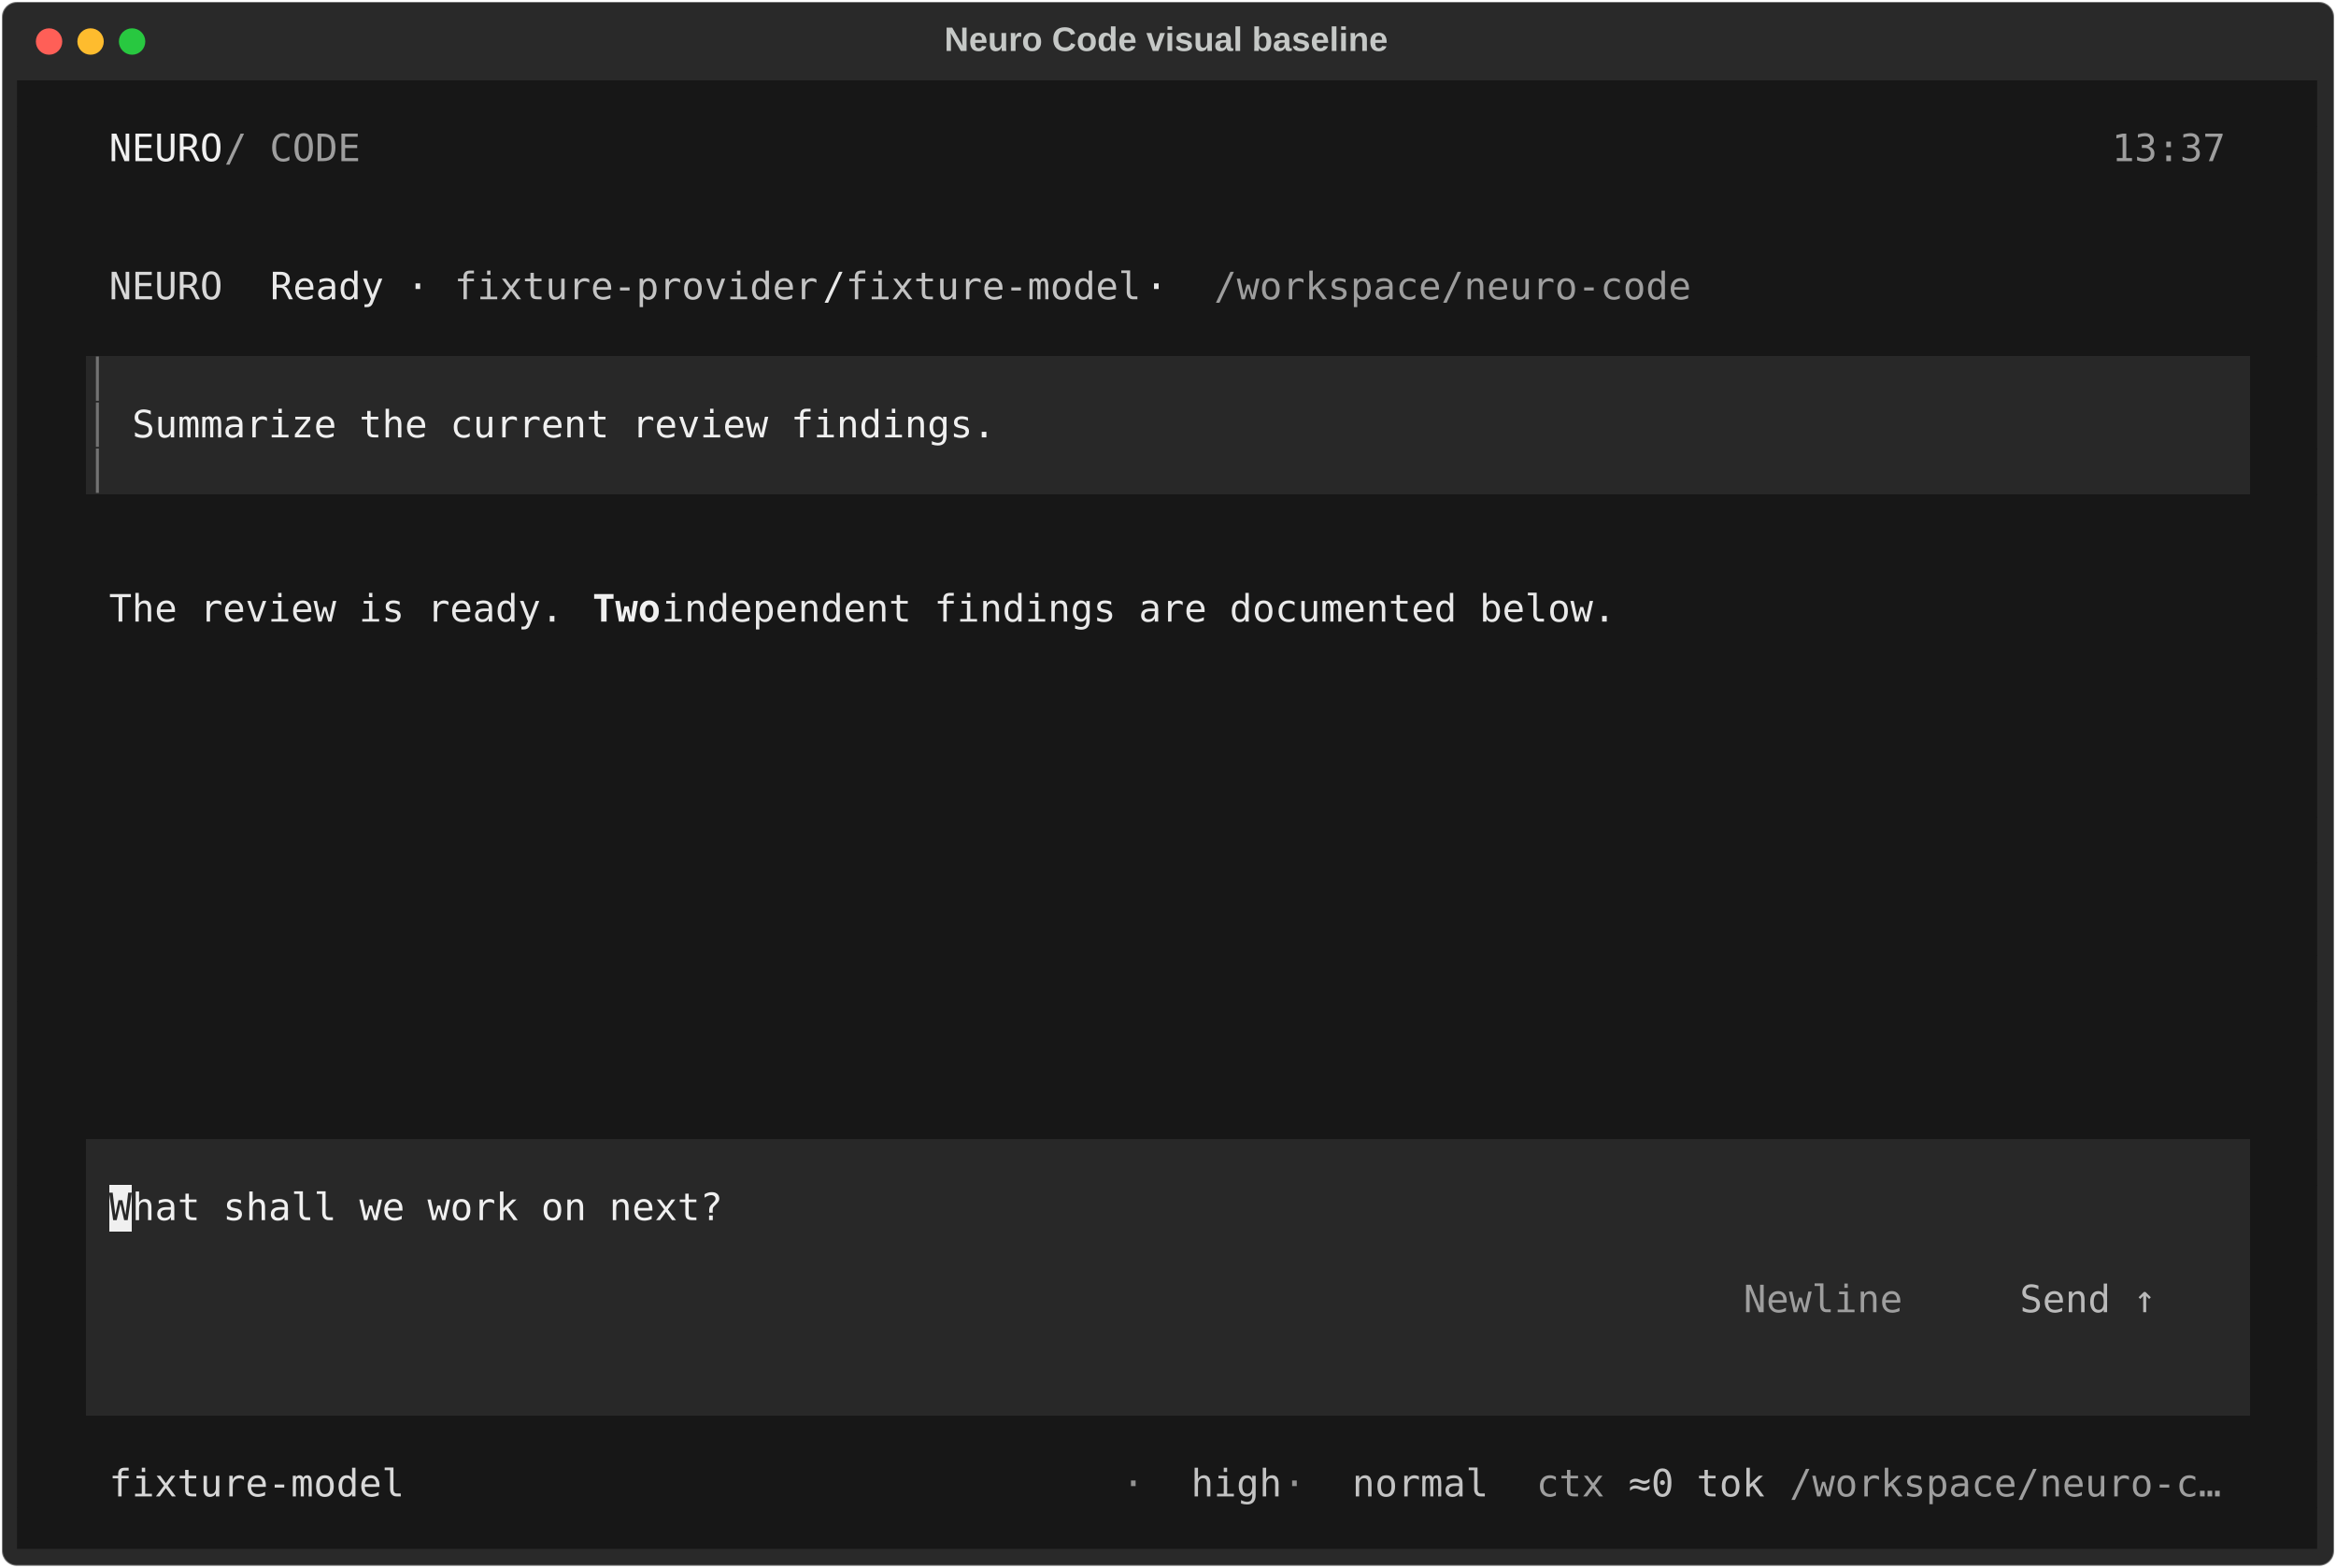
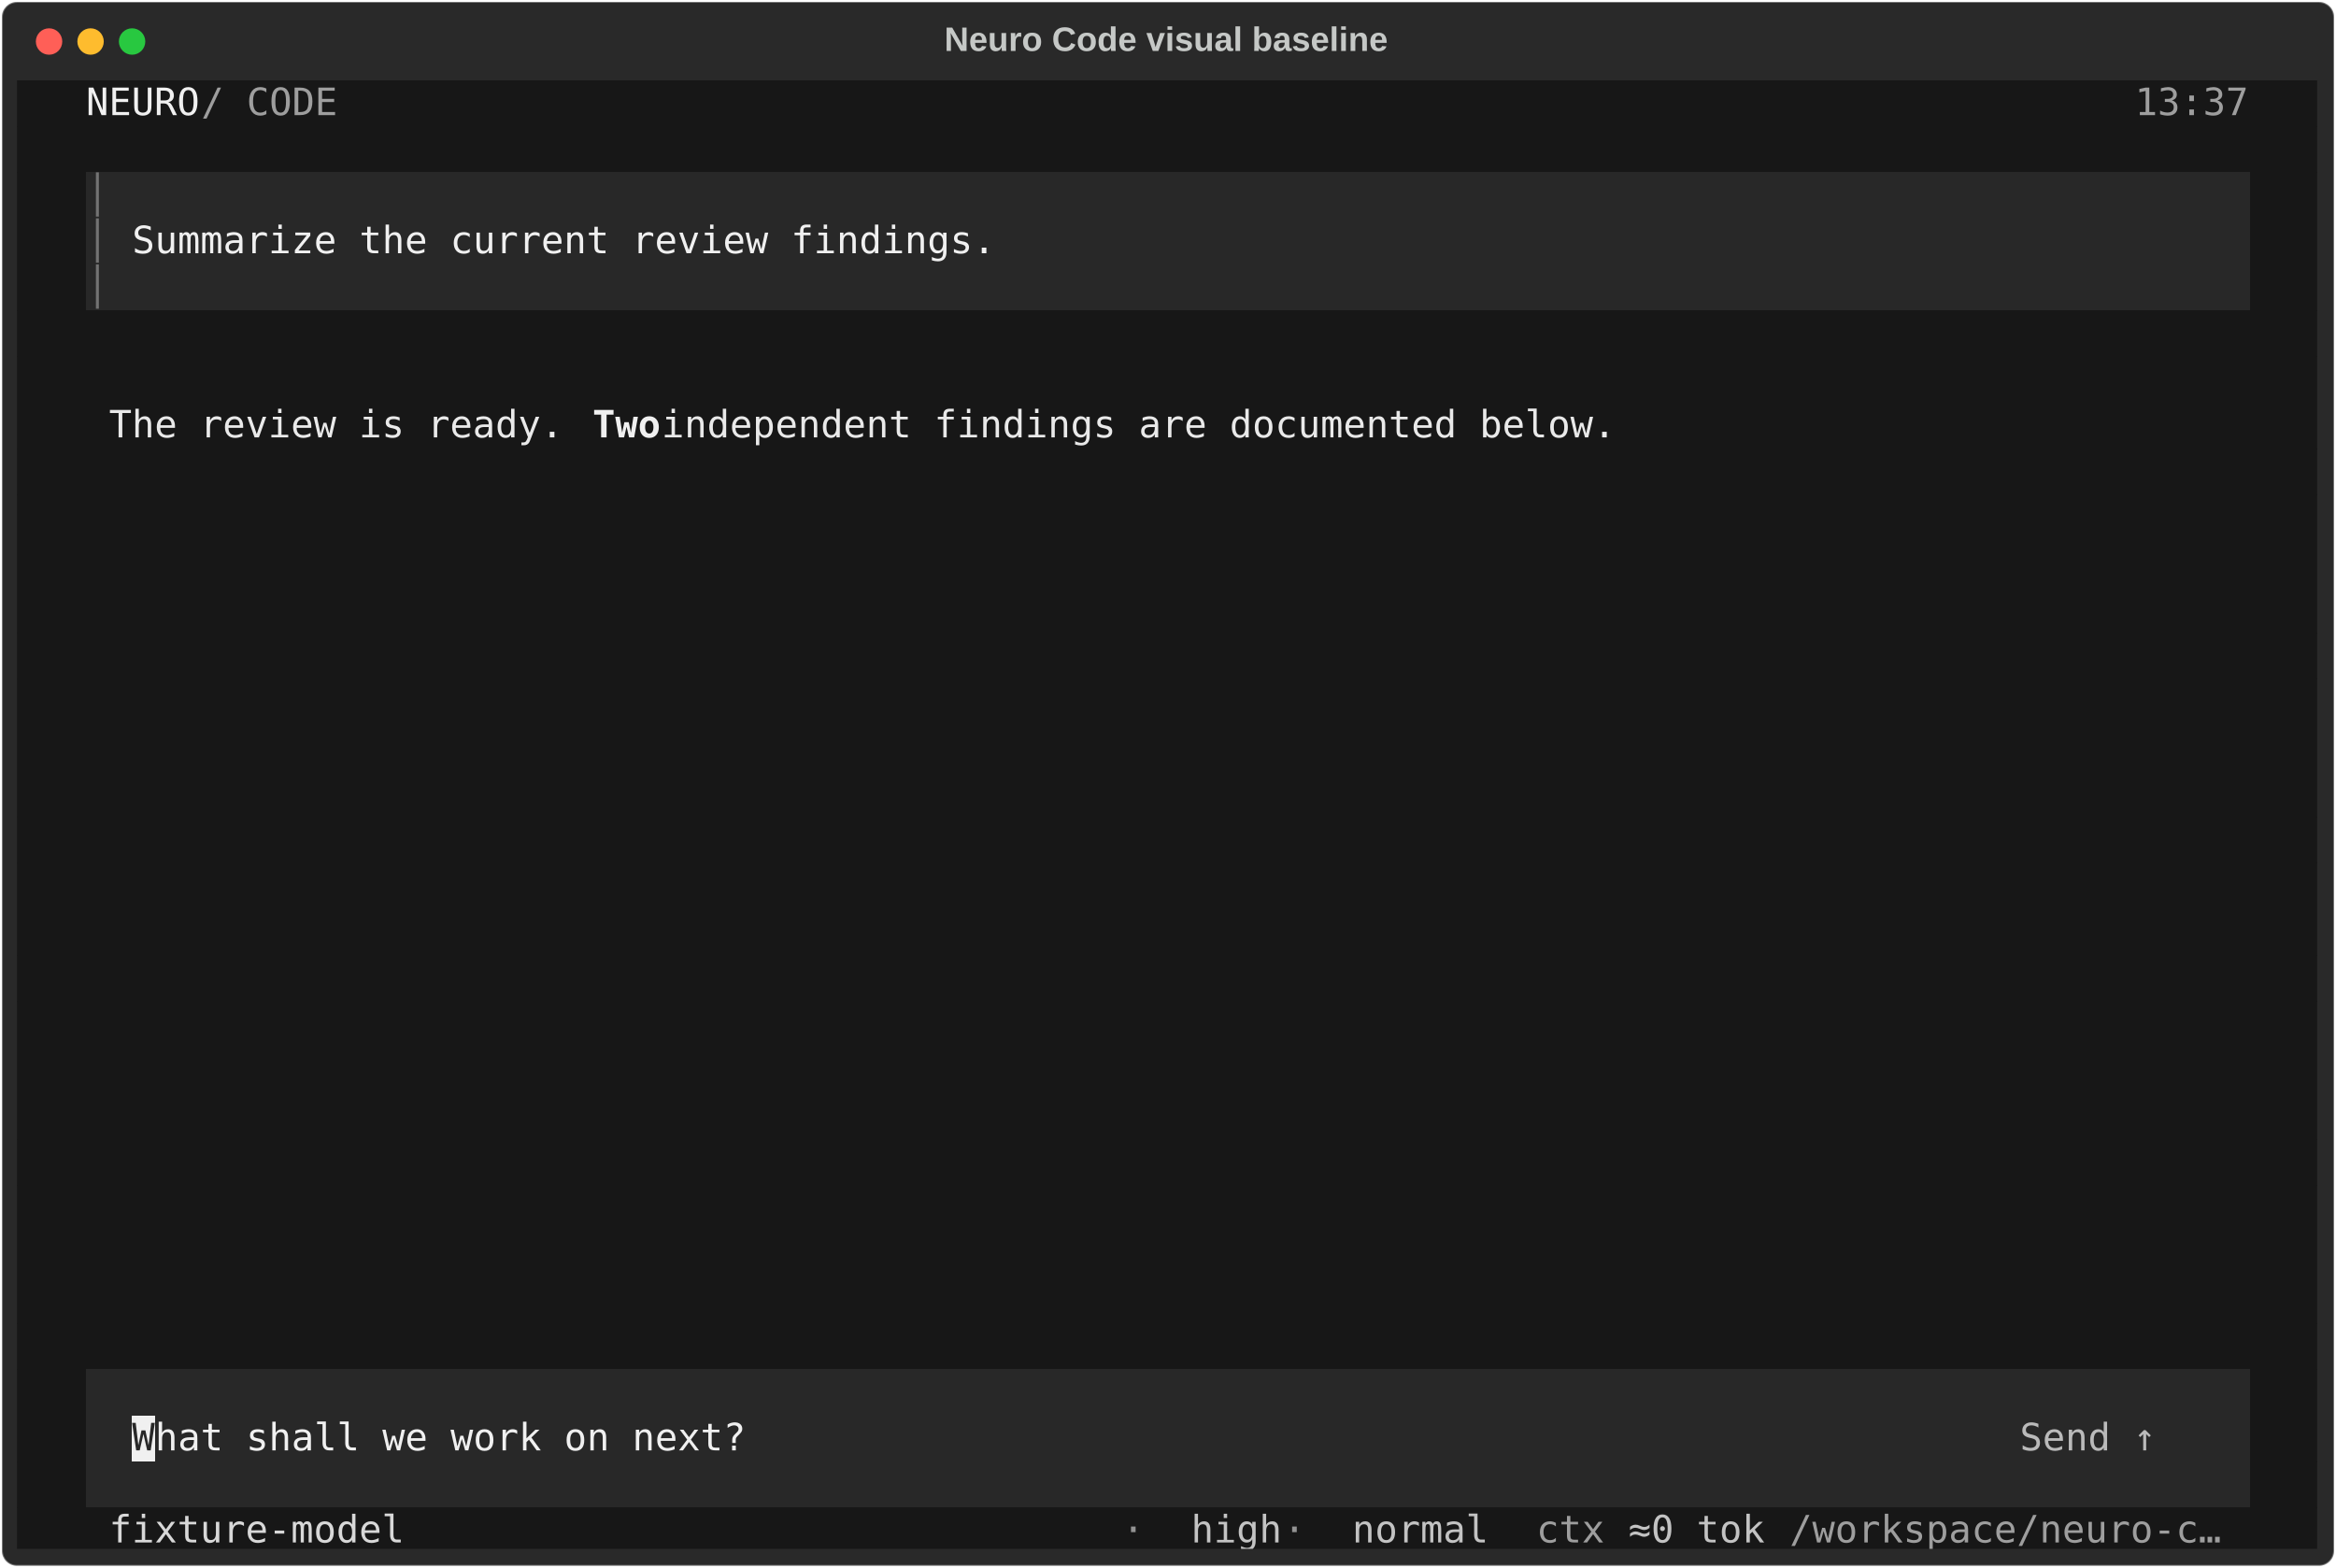
<svg xmlns="http://www.w3.org/2000/svg" class="rich-terminal" viewBox="0 0 1238 830.8">
  <style>

    @font-face {
        font-family: "Fira Code";
        src: local("FiraCode-Regular"),
                url("https://cdnjs.cloudflare.com/ajax/libs/firacode/6.2.0/woff2/FiraCode-Regular.woff2") format("woff2"),
                url("https://cdnjs.cloudflare.com/ajax/libs/firacode/6.2.0/woff/FiraCode-Regular.woff") format("woff");
        font-style: normal;
        font-weight: 400;
    }
    @font-face {
        font-family: "Fira Code";
        src: local("FiraCode-Bold"),
                url("https://cdnjs.cloudflare.com/ajax/libs/firacode/6.2.0/woff2/FiraCode-Bold.woff2") format("woff2"),
                url("https://cdnjs.cloudflare.com/ajax/libs/firacode/6.2.0/woff/FiraCode-Bold.woff") format("woff");
        font-style: bold;
        font-weight: 700;
    }

-     .terminal-2102292979-matrix {
+     .terminal-2602865838-matrix {
        font-family: Fira Code, monospace;
        font-size: 20px;
        line-height: 24.4px;
        font-variant-east-asian: full-width;
    }

-     .terminal-2102292979-title {
+     .terminal-2602865838-title {
        font-size: 18px;
        font-weight: bold;
        font-family: arial;
    }

-     .terminal-2102292979-r1 { fill: #c5c8c6 }
- .terminal-2102292979-r2 { fill: #f0f0f0 }
- .terminal-2102292979-r3 { fill: #9e9e9e }
- .terminal-2102292979-r4 { fill: #d8d8d8 }
- .terminal-2102292979-r5 { fill: #939393 }
- .terminal-2102292979-r6 { fill: #e9e9e9 }
- .terminal-2102292979-r7 { fill: #c3c3c3 }
- .terminal-2102292979-r8 { fill: #737373 }
- .terminal-2102292979-r9 { fill: #f0f0f0;font-weight: bold }
- .terminal-2102292979-r10 { fill: #282828 }
- .terminal-2102292979-r11 { fill: #bababa }
+     .terminal-2602865838-r1 { fill: #c5c8c6 }
+ .terminal-2602865838-r2 { fill: #f0f0f0 }
+ .terminal-2602865838-r3 { fill: #9e9e9e }
+ .terminal-2602865838-r4 { fill: #737373 }
+ .terminal-2602865838-r5 { fill: #e9e9e9 }
+ .terminal-2602865838-r6 { fill: #f0f0f0;font-weight: bold }
+ .terminal-2602865838-r7 { fill: #282828 }
+ .terminal-2602865838-r8 { fill: #bababa }
+ .terminal-2602865838-r9 { fill: #d8d8d8 }
+ .terminal-2602865838-r10 { fill: #939393 }
+ .terminal-2602865838-r11 { fill: #c3c3c3 }
    </style>
  <defs>
-     <clipPath id="terminal-2102292979-clip-terminal">
+     <clipPath id="terminal-2602865838-clip-terminal">
      <rect x="0" y="0" width="1219.0" height="779.8" />
    </clipPath>
-     <clipPath id="terminal-2102292979-line-0">
+     <clipPath id="terminal-2602865838-line-0">
      <rect x="0" y="1.5" width="1220" height="24.65" />
    </clipPath>
-     <clipPath id="terminal-2102292979-line-1">
+     <clipPath id="terminal-2602865838-line-1">
      <rect x="0" y="25.9" width="1220" height="24.65" />
    </clipPath>
-     <clipPath id="terminal-2102292979-line-2">
+     <clipPath id="terminal-2602865838-line-2">
      <rect x="0" y="50.3" width="1220" height="24.65" />
    </clipPath>
-     <clipPath id="terminal-2102292979-line-3">
+     <clipPath id="terminal-2602865838-line-3">
      <rect x="0" y="74.7" width="1220" height="24.65" />
    </clipPath>
-     <clipPath id="terminal-2102292979-line-4">
+     <clipPath id="terminal-2602865838-line-4">
      <rect x="0" y="99.1" width="1220" height="24.65" />
    </clipPath>
-     <clipPath id="terminal-2102292979-line-5">
+     <clipPath id="terminal-2602865838-line-5">
      <rect x="0" y="123.5" width="1220" height="24.65" />
    </clipPath>
-     <clipPath id="terminal-2102292979-line-6">
+     <clipPath id="terminal-2602865838-line-6">
      <rect x="0" y="147.9" width="1220" height="24.65" />
    </clipPath>
-     <clipPath id="terminal-2102292979-line-7">
+     <clipPath id="terminal-2602865838-line-7">
      <rect x="0" y="172.3" width="1220" height="24.65" />
    </clipPath>
-     <clipPath id="terminal-2102292979-line-8">
+     <clipPath id="terminal-2602865838-line-8">
      <rect x="0" y="196.7" width="1220" height="24.65" />
    </clipPath>
-     <clipPath id="terminal-2102292979-line-9">
+     <clipPath id="terminal-2602865838-line-9">
      <rect x="0" y="221.1" width="1220" height="24.65" />
    </clipPath>
-     <clipPath id="terminal-2102292979-line-10">
+     <clipPath id="terminal-2602865838-line-10">
      <rect x="0" y="245.5" width="1220" height="24.65" />
    </clipPath>
-     <clipPath id="terminal-2102292979-line-11">
+     <clipPath id="terminal-2602865838-line-11">
      <rect x="0" y="269.9" width="1220" height="24.65" />
    </clipPath>
-     <clipPath id="terminal-2102292979-line-12">
+     <clipPath id="terminal-2602865838-line-12">
      <rect x="0" y="294.3" width="1220" height="24.65" />
    </clipPath>
-     <clipPath id="terminal-2102292979-line-13">
+     <clipPath id="terminal-2602865838-line-13">
      <rect x="0" y="318.7" width="1220" height="24.65" />
    </clipPath>
-     <clipPath id="terminal-2102292979-line-14">
+     <clipPath id="terminal-2602865838-line-14">
      <rect x="0" y="343.1" width="1220" height="24.65" />
    </clipPath>
-     <clipPath id="terminal-2102292979-line-15">
+     <clipPath id="terminal-2602865838-line-15">
      <rect x="0" y="367.5" width="1220" height="24.65" />
    </clipPath>
-     <clipPath id="terminal-2102292979-line-16">
+     <clipPath id="terminal-2602865838-line-16">
      <rect x="0" y="391.9" width="1220" height="24.65" />
    </clipPath>
-     <clipPath id="terminal-2102292979-line-17">
+     <clipPath id="terminal-2602865838-line-17">
      <rect x="0" y="416.3" width="1220" height="24.65" />
    </clipPath>
-     <clipPath id="terminal-2102292979-line-18">
+     <clipPath id="terminal-2602865838-line-18">
      <rect x="0" y="440.7" width="1220" height="24.65" />
    </clipPath>
-     <clipPath id="terminal-2102292979-line-19">
+     <clipPath id="terminal-2602865838-line-19">
      <rect x="0" y="465.1" width="1220" height="24.65" />
    </clipPath>
-     <clipPath id="terminal-2102292979-line-20">
+     <clipPath id="terminal-2602865838-line-20">
      <rect x="0" y="489.5" width="1220" height="24.65" />
    </clipPath>
-     <clipPath id="terminal-2102292979-line-21">
+     <clipPath id="terminal-2602865838-line-21">
      <rect x="0" y="513.9" width="1220" height="24.65" />
    </clipPath>
-     <clipPath id="terminal-2102292979-line-22">
+     <clipPath id="terminal-2602865838-line-22">
      <rect x="0" y="538.3" width="1220" height="24.65" />
    </clipPath>
-     <clipPath id="terminal-2102292979-line-23">
+     <clipPath id="terminal-2602865838-line-23">
      <rect x="0" y="562.7" width="1220" height="24.65" />
    </clipPath>
-     <clipPath id="terminal-2102292979-line-24">
+     <clipPath id="terminal-2602865838-line-24">
      <rect x="0" y="587.1" width="1220" height="24.65" />
    </clipPath>
-     <clipPath id="terminal-2102292979-line-25">
+     <clipPath id="terminal-2602865838-line-25">
      <rect x="0" y="611.5" width="1220" height="24.65" />
    </clipPath>
-     <clipPath id="terminal-2102292979-line-26">
+     <clipPath id="terminal-2602865838-line-26">
      <rect x="0" y="635.9" width="1220" height="24.65" />
    </clipPath>
-     <clipPath id="terminal-2102292979-line-27">
+     <clipPath id="terminal-2602865838-line-27">
      <rect x="0" y="660.3" width="1220" height="24.65" />
    </clipPath>
-     <clipPath id="terminal-2102292979-line-28">
+     <clipPath id="terminal-2602865838-line-28">
      <rect x="0" y="684.7" width="1220" height="24.65" />
    </clipPath>
-     <clipPath id="terminal-2102292979-line-29">
+     <clipPath id="terminal-2602865838-line-29">
      <rect x="0" y="709.1" width="1220" height="24.65" />
    </clipPath>
-     <clipPath id="terminal-2102292979-line-30">
+     <clipPath id="terminal-2602865838-line-30">
      <rect x="0" y="733.5" width="1220" height="24.65" />
    </clipPath>
  </defs>
  <rect fill="#292929" stroke="rgba(255,255,255,0.35)" stroke-width="1" x="1" y="1" width="1236" height="828.8" rx="8" />
-   <text class="terminal-2102292979-title" fill="#c5c8c6" text-anchor="middle" x="618" y="27">Neuro Code visual baseline</text>
+   <text class="terminal-2602865838-title" fill="#c5c8c6" text-anchor="middle" x="618" y="27">Neuro Code visual baseline</text>
  <g transform="translate(26,22)">
    <circle cx="0" cy="0" r="7" fill="#ff5f57" />
    <circle cx="22" cy="0" r="7" fill="#febc2e" />
    <circle cx="44" cy="0" r="7" fill="#28c840" />
  </g>
-   <g transform="translate(9, 41)" clip-path="url(#terminal-2102292979-clip-terminal)">
-     <rect fill="#171717" x="0" y="1.5" width="1220" height="24.65" shape-rendering="crispEdges" />
-     <rect fill="#171717" x="0" y="25.9" width="48.8" height="24.65" shape-rendering="crispEdges" />
-     <rect fill="#171717" x="48.8" y="25.9" width="61" height="24.65" shape-rendering="crispEdges" />
-     <rect fill="#171717" x="109.8" y="25.9" width="85.4" height="24.65" shape-rendering="crispEdges" />
-     <rect fill="#171717" x="195.2" y="25.9" width="0" height="24.65" shape-rendering="crispEdges" />
-     <rect fill="#171717" x="195.2" y="25.9" width="915" height="24.65" shape-rendering="crispEdges" />
-     <rect fill="#171717" x="1110.2" y="25.9" width="61" height="24.65" shape-rendering="crispEdges" />
-     <rect fill="#171717" x="1171.2" y="25.9" width="48.8" height="24.65" shape-rendering="crispEdges" />
-     <rect fill="#171717" x="0" y="50.3" width="48.8" height="24.65" shape-rendering="crispEdges" />
-     <rect fill="#171717" x="48.8" y="50.3" width="1122.4" height="24.65" shape-rendering="crispEdges" />
-     <rect fill="#171717" x="1171.2" y="50.3" width="48.8" height="24.65" shape-rendering="crispEdges" />
-     <rect fill="#171717" x="0" y="74.7" width="1220" height="24.65" shape-rendering="crispEdges" />
-     <rect fill="#171717" x="0" y="99.1" width="48.8" height="24.65" shape-rendering="crispEdges" />
-     <rect fill="#171717" x="48.8" y="99.1" width="61" height="24.65" shape-rendering="crispEdges" />
-     <rect fill="#171717" x="109.8" y="99.1" width="24.4" height="24.65" shape-rendering="crispEdges" />
-     <rect fill="#171717" x="134.2" y="99.1" width="97.6" height="24.65" shape-rendering="crispEdges" />
-     <rect fill="#171717" x="231.8" y="99.1" width="195.2" height="24.65" shape-rendering="crispEdges" />
-     <rect fill="#171717" x="427" y="99.1" width="12.2" height="24.65" shape-rendering="crispEdges" />
-     <rect fill="#171717" x="439.2" y="99.1" width="158.6" height="24.65" shape-rendering="crispEdges" />
-     <rect fill="#171717" x="597.8" y="99.1" width="36.6" height="24.65" shape-rendering="crispEdges" />
-     <rect fill="#171717" x="634.4" y="99.1" width="256.2" height="24.65" shape-rendering="crispEdges" />
-     <rect fill="#171717" x="890.6" y="99.1" width="329.4" height="24.65" shape-rendering="crispEdges" />
+   <g transform="translate(9, 41)" clip-path="url(#terminal-2602865838-clip-terminal)">
+     <rect fill="#171717" x="0" y="1.5" width="36.6" height="24.65" shape-rendering="crispEdges" />
+     <rect fill="#171717" x="36.6" y="1.5" width="61" height="24.65" shape-rendering="crispEdges" />
+     <rect fill="#171717" x="97.6" y="1.5" width="85.4" height="24.65" shape-rendering="crispEdges" />
+     <rect fill="#171717" x="183" y="1.5" width="0" height="24.65" shape-rendering="crispEdges" />
+     <rect fill="#171717" x="183" y="1.5" width="939.4" height="24.65" shape-rendering="crispEdges" />
+     <rect fill="#171717" x="1122.4" y="1.5" width="61" height="24.65" shape-rendering="crispEdges" />
+     <rect fill="#171717" x="1183.4" y="1.5" width="36.6" height="24.65" shape-rendering="crispEdges" />
+     <rect fill="#171717" x="0" y="25.9" width="1220" height="24.65" shape-rendering="crispEdges" />
+     <rect fill="#171717" x="0" y="50.3" width="36.6" height="24.65" shape-rendering="crispEdges" />
+     <rect fill="#282828" x="36.6" y="50.3" width="12.2" height="24.65" shape-rendering="crispEdges" />
+     <rect fill="#282828" x="48.8" y="50.3" width="1134.6" height="24.65" shape-rendering="crispEdges" />
+     <rect fill="#171717" x="1183.4" y="50.3" width="36.6" height="24.65" shape-rendering="crispEdges" />
+     <rect fill="#171717" x="0" y="74.7" width="36.6" height="24.65" shape-rendering="crispEdges" />
+     <rect fill="#282828" x="36.6" y="74.7" width="12.2" height="24.65" shape-rendering="crispEdges" />
+     <rect fill="#282828" x="48.8" y="74.7" width="12.2" height="24.65" shape-rendering="crispEdges" />
+     <rect fill="#282828" x="61" y="74.7" width="463.6" height="24.65" shape-rendering="crispEdges" />
+     <rect fill="#282828" x="524.6" y="74.7" width="658.8" height="24.65" shape-rendering="crispEdges" />
+     <rect fill="#171717" x="1183.4" y="74.7" width="36.6" height="24.65" shape-rendering="crispEdges" />
+     <rect fill="#171717" x="0" y="99.1" width="36.6" height="24.65" shape-rendering="crispEdges" />
+     <rect fill="#282828" x="36.6" y="99.1" width="12.2" height="24.65" shape-rendering="crispEdges" />
+     <rect fill="#282828" x="48.8" y="99.1" width="1134.6" height="24.65" shape-rendering="crispEdges" />
+     <rect fill="#171717" x="1183.4" y="99.1" width="36.6" height="24.65" shape-rendering="crispEdges" />
    <rect fill="#171717" x="0" y="123.5" width="36.6" height="24.65" shape-rendering="crispEdges" />
    <rect fill="#171717" x="36.6" y="123.5" width="1146.8" height="24.65" shape-rendering="crispEdges" />
    <rect fill="#171717" x="1183.4" y="123.5" width="36.6" height="24.65" shape-rendering="crispEdges" />
    <rect fill="#171717" x="0" y="147.9" width="36.6" height="24.65" shape-rendering="crispEdges" />
-     <rect fill="#282828" x="36.6" y="147.9" width="12.2" height="24.65" shape-rendering="crispEdges" />
-     <rect fill="#282828" x="48.8" y="147.9" width="1134.6" height="24.65" shape-rendering="crispEdges" />
+     <rect fill="#171717" x="36.6" y="147.9" width="1146.8" height="24.65" shape-rendering="crispEdges" />
    <rect fill="#171717" x="1183.4" y="147.9" width="36.6" height="24.65" shape-rendering="crispEdges" />
-     <rect fill="#171717" x="0" y="172.3" width="36.6" height="24.65" shape-rendering="crispEdges" />
-     <rect fill="#282828" x="36.6" y="172.3" width="12.2" height="24.65" shape-rendering="crispEdges" />
-     <rect fill="#282828" x="48.8" y="172.3" width="12.2" height="24.65" shape-rendering="crispEdges" />
-     <rect fill="#282828" x="61" y="172.3" width="463.6" height="24.65" shape-rendering="crispEdges" />
-     <rect fill="#282828" x="524.6" y="172.3" width="658.8" height="24.65" shape-rendering="crispEdges" />
-     <rect fill="#171717" x="1183.4" y="172.3" width="36.6" height="24.65" shape-rendering="crispEdges" />
+     <rect fill="#171717" x="0" y="172.3" width="48.8" height="24.65" shape-rendering="crispEdges" />
+     <rect fill="#171717" x="48.8" y="172.3" width="256.2" height="24.65" shape-rendering="crispEdges" />
+     <rect fill="#171717" x="305" y="172.3" width="36.6" height="24.65" shape-rendering="crispEdges" />
+     <rect fill="#171717" x="341.6" y="172.3" width="829.6" height="24.65" shape-rendering="crispEdges" />
+     <rect fill="#171717" x="1171.2" y="172.3" width="48.8" height="24.65" shape-rendering="crispEdges" />
    <rect fill="#171717" x="0" y="196.7" width="36.6" height="24.65" shape-rendering="crispEdges" />
-     <rect fill="#282828" x="36.6" y="196.7" width="12.2" height="24.65" shape-rendering="crispEdges" />
-     <rect fill="#282828" x="48.8" y="196.7" width="1134.6" height="24.65" shape-rendering="crispEdges" />
+     <rect fill="#171717" x="36.6" y="196.7" width="1146.8" height="24.65" shape-rendering="crispEdges" />
    <rect fill="#171717" x="1183.4" y="196.7" width="36.6" height="24.65" shape-rendering="crispEdges" />
    <rect fill="#171717" x="0" y="221.1" width="36.6" height="24.65" shape-rendering="crispEdges" />
    <rect fill="#171717" x="36.6" y="221.1" width="1146.8" height="24.65" shape-rendering="crispEdges" />
    <rect fill="#171717" x="1183.4" y="221.1" width="36.6" height="24.65" shape-rendering="crispEdges" />
    <rect fill="#171717" x="0" y="245.5" width="36.6" height="24.65" shape-rendering="crispEdges" />
    <rect fill="#171717" x="36.6" y="245.5" width="1146.8" height="24.65" shape-rendering="crispEdges" />
    <rect fill="#171717" x="1183.4" y="245.5" width="36.6" height="24.65" shape-rendering="crispEdges" />
-     <rect fill="#171717" x="0" y="269.9" width="48.8" height="24.65" shape-rendering="crispEdges" />
-     <rect fill="#171717" x="48.8" y="269.9" width="256.2" height="24.65" shape-rendering="crispEdges" />
-     <rect fill="#171717" x="305" y="269.9" width="36.6" height="24.65" shape-rendering="crispEdges" />
-     <rect fill="#171717" x="341.6" y="269.9" width="829.6" height="24.65" shape-rendering="crispEdges" />
-     <rect fill="#171717" x="1171.2" y="269.9" width="48.8" height="24.65" shape-rendering="crispEdges" />
+     <rect fill="#171717" x="0" y="269.9" width="36.6" height="24.65" shape-rendering="crispEdges" />
+     <rect fill="#171717" x="36.6" y="269.9" width="1146.8" height="24.65" shape-rendering="crispEdges" />
+     <rect fill="#171717" x="1183.4" y="269.9" width="36.6" height="24.65" shape-rendering="crispEdges" />
    <rect fill="#171717" x="0" y="294.3" width="36.6" height="24.65" shape-rendering="crispEdges" />
    <rect fill="#171717" x="36.6" y="294.3" width="1146.8" height="24.65" shape-rendering="crispEdges" />
    <rect fill="#171717" x="1183.4" y="294.3" width="36.6" height="24.65" shape-rendering="crispEdges" />
    <rect fill="#171717" x="0" y="318.7" width="36.6" height="24.65" shape-rendering="crispEdges" />
    <rect fill="#171717" x="36.6" y="318.7" width="1146.8" height="24.65" shape-rendering="crispEdges" />
    <rect fill="#171717" x="1183.4" y="318.7" width="36.6" height="24.65" shape-rendering="crispEdges" />
    <rect fill="#171717" x="0" y="343.1" width="36.6" height="24.65" shape-rendering="crispEdges" />
    <rect fill="#171717" x="36.6" y="343.1" width="1146.8" height="24.65" shape-rendering="crispEdges" />
    <rect fill="#171717" x="1183.4" y="343.1" width="36.6" height="24.65" shape-rendering="crispEdges" />
    <rect fill="#171717" x="0" y="367.5" width="36.6" height="24.65" shape-rendering="crispEdges" />
    <rect fill="#171717" x="36.6" y="367.5" width="1146.8" height="24.65" shape-rendering="crispEdges" />
    <rect fill="#171717" x="1183.4" y="367.5" width="36.6" height="24.65" shape-rendering="crispEdges" />
    <rect fill="#171717" x="0" y="391.9" width="36.6" height="24.65" shape-rendering="crispEdges" />
    <rect fill="#171717" x="36.6" y="391.9" width="1146.8" height="24.65" shape-rendering="crispEdges" />
    <rect fill="#171717" x="1183.4" y="391.9" width="36.6" height="24.65" shape-rendering="crispEdges" />
    <rect fill="#171717" x="0" y="416.3" width="36.6" height="24.65" shape-rendering="crispEdges" />
    <rect fill="#171717" x="36.6" y="416.3" width="1146.8" height="24.65" shape-rendering="crispEdges" />
    <rect fill="#171717" x="1183.4" y="416.3" width="36.6" height="24.65" shape-rendering="crispEdges" />
    <rect fill="#171717" x="0" y="440.7" width="36.6" height="24.65" shape-rendering="crispEdges" />
    <rect fill="#171717" x="36.6" y="440.7" width="1146.8" height="24.65" shape-rendering="crispEdges" />
    <rect fill="#171717" x="1183.4" y="440.7" width="36.6" height="24.65" shape-rendering="crispEdges" />
    <rect fill="#171717" x="0" y="465.1" width="36.6" height="24.65" shape-rendering="crispEdges" />
    <rect fill="#171717" x="36.6" y="465.1" width="1146.8" height="24.65" shape-rendering="crispEdges" />
    <rect fill="#171717" x="1183.4" y="465.1" width="36.6" height="24.65" shape-rendering="crispEdges" />
    <rect fill="#171717" x="0" y="489.5" width="36.6" height="24.65" shape-rendering="crispEdges" />
    <rect fill="#171717" x="36.6" y="489.5" width="1146.8" height="24.65" shape-rendering="crispEdges" />
    <rect fill="#171717" x="1183.4" y="489.5" width="36.6" height="24.65" shape-rendering="crispEdges" />
    <rect fill="#171717" x="0" y="513.9" width="36.6" height="24.65" shape-rendering="crispEdges" />
    <rect fill="#171717" x="36.6" y="513.9" width="1146.8" height="24.65" shape-rendering="crispEdges" />
    <rect fill="#171717" x="1183.4" y="513.9" width="36.6" height="24.65" shape-rendering="crispEdges" />
-     <rect fill="#171717" x="0" y="538.3" width="1220" height="24.65" shape-rendering="crispEdges" />
+     <rect fill="#171717" x="0" y="538.3" width="36.6" height="24.65" shape-rendering="crispEdges" />
+     <rect fill="#171717" x="36.6" y="538.3" width="1146.8" height="24.65" shape-rendering="crispEdges" />
+     <rect fill="#171717" x="1183.4" y="538.3" width="36.6" height="24.65" shape-rendering="crispEdges" />
    <rect fill="#171717" x="0" y="562.7" width="36.6" height="24.65" shape-rendering="crispEdges" />
-     <rect fill="#282828" x="36.6" y="562.7" width="1146.8" height="24.65" shape-rendering="crispEdges" />
+     <rect fill="#171717" x="36.6" y="562.7" width="1146.8" height="24.65" shape-rendering="crispEdges" />
    <rect fill="#171717" x="1183.4" y="562.7" width="36.6" height="24.65" shape-rendering="crispEdges" />
    <rect fill="#171717" x="0" y="587.1" width="36.6" height="24.65" shape-rendering="crispEdges" />
-     <rect fill="#282828" x="36.6" y="587.1" width="12.2" height="24.65" shape-rendering="crispEdges" />
-     <rect fill="#282828" x="48.8" y="587.1" width="0" height="24.65" shape-rendering="crispEdges" />
-     <rect fill="#f0f0f0" x="48.8" y="587.1" width="12.2" height="24.65" shape-rendering="crispEdges" />
-     <rect fill="#282828" x="61" y="587.1" width="1110.2" height="24.65" shape-rendering="crispEdges" />
-     <rect fill="#282828" x="1171.2" y="587.1" width="12.2" height="24.65" shape-rendering="crispEdges" />
+     <rect fill="#171717" x="36.6" y="587.1" width="1146.8" height="24.65" shape-rendering="crispEdges" />
    <rect fill="#171717" x="1183.4" y="587.1" width="36.6" height="24.65" shape-rendering="crispEdges" />
    <rect fill="#171717" x="0" y="611.5" width="36.6" height="24.65" shape-rendering="crispEdges" />
-     <rect fill="#282828" x="36.6" y="611.5" width="12.2" height="24.65" shape-rendering="crispEdges" />
-     <rect fill="#282828" x="48.8" y="611.5" width="1122.4" height="24.65" shape-rendering="crispEdges" />
-     <rect fill="#282828" x="1171.2" y="611.5" width="12.2" height="24.65" shape-rendering="crispEdges" />
+     <rect fill="#171717" x="36.6" y="611.5" width="1146.8" height="24.65" shape-rendering="crispEdges" />
    <rect fill="#171717" x="1183.4" y="611.5" width="36.6" height="24.65" shape-rendering="crispEdges" />
    <rect fill="#171717" x="0" y="635.9" width="36.6" height="24.65" shape-rendering="crispEdges" />
-     <rect fill="#282828" x="36.6" y="635.9" width="12.2" height="24.65" shape-rendering="crispEdges" />
-     <rect fill="#282828" x="48.8" y="635.9" width="854" height="24.65" shape-rendering="crispEdges" />
-     <rect fill="#282828" x="902.8" y="635.9" width="12.2" height="24.65" shape-rendering="crispEdges" />
-     <rect fill="#282828" x="915" y="635.9" width="109.8" height="24.65" shape-rendering="crispEdges" />
-     <rect fill="#282828" x="1024.8" y="635.9" width="12.2" height="24.65" shape-rendering="crispEdges" />
-     <rect fill="#282828" x="1037" y="635.9" width="12.2" height="24.65" shape-rendering="crispEdges" />
-     <rect fill="#282828" x="1049.2" y="635.9" width="12.2" height="24.65" shape-rendering="crispEdges" />
-     <rect fill="#282828" x="1061.4" y="635.9" width="97.6" height="24.65" shape-rendering="crispEdges" />
-     <rect fill="#282828" x="1159" y="635.9" width="24.4" height="24.65" shape-rendering="crispEdges" />
+     <rect fill="#171717" x="36.6" y="635.9" width="1146.8" height="24.65" shape-rendering="crispEdges" />
    <rect fill="#171717" x="1183.4" y="635.9" width="36.6" height="24.65" shape-rendering="crispEdges" />
-     <rect fill="#171717" x="0" y="660.3" width="36.6" height="24.65" shape-rendering="crispEdges" />
-     <rect fill="#282828" x="36.6" y="660.3" width="12.2" height="24.65" shape-rendering="crispEdges" />
-     <rect fill="#282828" x="48.8" y="660.3" width="1122.4" height="24.65" shape-rendering="crispEdges" />
-     <rect fill="#282828" x="1171.2" y="660.3" width="12.2" height="24.65" shape-rendering="crispEdges" />
-     <rect fill="#171717" x="1183.4" y="660.3" width="36.6" height="24.65" shape-rendering="crispEdges" />
+     <rect fill="#171717" x="0" y="660.3" width="1220" height="24.65" shape-rendering="crispEdges" />
    <rect fill="#171717" x="0" y="684.7" width="36.6" height="24.65" shape-rendering="crispEdges" />
    <rect fill="#282828" x="36.6" y="684.7" width="1146.8" height="24.65" shape-rendering="crispEdges" />
    <rect fill="#171717" x="1183.4" y="684.7" width="36.6" height="24.65" shape-rendering="crispEdges" />
    <rect fill="#171717" x="0" y="709.1" width="36.6" height="24.65" shape-rendering="crispEdges" />
-     <rect fill="#171717" x="36.6" y="709.1" width="1146.8" height="24.65" shape-rendering="crispEdges" />
+     <rect fill="#282828" x="36.6" y="709.1" width="24.4" height="24.65" shape-rendering="crispEdges" />
+     <rect fill="#282828" x="61" y="709.1" width="0" height="24.65" shape-rendering="crispEdges" />
+     <rect fill="#f0f0f0" x="61" y="709.1" width="12.2" height="24.65" shape-rendering="crispEdges" />
+     <rect fill="#282828" x="73.2" y="709.1" width="976" height="24.65" shape-rendering="crispEdges" />
+     <rect fill="#282828" x="1049.2" y="709.1" width="12.2" height="24.65" shape-rendering="crispEdges" />
+     <rect fill="#282828" x="1061.4" y="709.1" width="97.6" height="24.65" shape-rendering="crispEdges" />
+     <rect fill="#282828" x="1159" y="709.1" width="24.4" height="24.65" shape-rendering="crispEdges" />
    <rect fill="#171717" x="1183.4" y="709.1" width="36.6" height="24.65" shape-rendering="crispEdges" />
-     <rect fill="#171717" x="0" y="733.5" width="48.8" height="24.65" shape-rendering="crispEdges" />
-     <rect fill="#171717" x="48.8" y="733.5" width="536.8" height="24.65" shape-rendering="crispEdges" />
-     <rect fill="#171717" x="585.6" y="733.5" width="36.6" height="24.65" shape-rendering="crispEdges" />
-     <rect fill="#171717" x="622.2" y="733.5" width="48.8" height="24.65" shape-rendering="crispEdges" />
-     <rect fill="#171717" x="671" y="733.5" width="36.6" height="24.65" shape-rendering="crispEdges" />
-     <rect fill="#171717" x="707.6" y="733.5" width="97.6" height="24.65" shape-rendering="crispEdges" />
-     <rect fill="#171717" x="805.2" y="733.5" width="48.8" height="24.65" shape-rendering="crispEdges" />
-     <rect fill="#171717" x="854" y="733.5" width="85.4" height="24.65" shape-rendering="crispEdges" />
-     <rect fill="#171717" x="939.4" y="733.5" width="231.8" height="24.65" shape-rendering="crispEdges" />
-     <rect fill="#171717" x="1171.2" y="733.5" width="48.8" height="24.65" shape-rendering="crispEdges" />
-     <rect fill="#171717" x="0" y="757.9" width="1220" height="24.65" shape-rendering="crispEdges" />
-     <g class="terminal-2102292979-matrix">
-       <text class="terminal-2102292979-r1" x="1220" y="20" textLength="12.2" clip-path="url(#terminal-2102292979-line-0)">
- </text>
-       <text class="terminal-2102292979-r2" x="48.8" y="44.4" textLength="61" clip-path="url(#terminal-2102292979-line-1)">NEURO</text>
-       <text class="terminal-2102292979-r3" x="109.8" y="44.4" textLength="85.4" clip-path="url(#terminal-2102292979-line-1)"> / CODE</text>
-       <text class="terminal-2102292979-r3" x="1110.2" y="44.4" textLength="61" clip-path="url(#terminal-2102292979-line-1)">13:37</text>
-       <text class="terminal-2102292979-r1" x="1220" y="44.4" textLength="12.2" clip-path="url(#terminal-2102292979-line-1)">
- </text>
-       <text class="terminal-2102292979-r1" x="1220" y="68.8" textLength="12.2" clip-path="url(#terminal-2102292979-line-2)">
- </text>
-       <text class="terminal-2102292979-r1" x="1220" y="93.2" textLength="12.2" clip-path="url(#terminal-2102292979-line-3)">
- </text>
-       <text class="terminal-2102292979-r4" x="48.8" y="117.6" textLength="61" clip-path="url(#terminal-2102292979-line-4)">NEURO</text>
-       <text class="terminal-2102292979-r6" x="134.2" y="117.6" textLength="97.6" clip-path="url(#terminal-2102292979-line-4)">Ready · </text>
-       <text class="terminal-2102292979-r7" x="231.8" y="117.6" textLength="195.2" clip-path="url(#terminal-2102292979-line-4)">fixture-provider</text>
-       <text class="terminal-2102292979-r6" x="427" y="117.6" textLength="12.2" clip-path="url(#terminal-2102292979-line-4)">/</text>
-       <text class="terminal-2102292979-r7" x="439.2" y="117.6" textLength="158.6" clip-path="url(#terminal-2102292979-line-4)">fixture-model</text>
-       <text class="terminal-2102292979-r6" x="597.8" y="117.6" textLength="36.6" clip-path="url(#terminal-2102292979-line-4)"> · </text>
-       <text class="terminal-2102292979-r3" x="634.4" y="117.6" textLength="256.2" clip-path="url(#terminal-2102292979-line-4)">/workspace/neuro-code</text>
-       <text class="terminal-2102292979-r1" x="1220" y="117.6" textLength="12.2" clip-path="url(#terminal-2102292979-line-4)">
- </text>
-       <text class="terminal-2102292979-r1" x="1220" y="142" textLength="12.2" clip-path="url(#terminal-2102292979-line-5)">
- </text>
-       <text class="terminal-2102292979-r8" x="36.6" y="166.4" textLength="12.2" clip-path="url(#terminal-2102292979-line-6)">│</text>
-       <text class="terminal-2102292979-r1" x="1220" y="166.4" textLength="12.2" clip-path="url(#terminal-2102292979-line-6)">
- </text>
-       <text class="terminal-2102292979-r8" x="36.6" y="190.8" textLength="12.2" clip-path="url(#terminal-2102292979-line-7)">│</text>
-       <text class="terminal-2102292979-r2" x="61" y="190.8" textLength="463.6" clip-path="url(#terminal-2102292979-line-7)">Summarize the current review findings.</text>
-       <text class="terminal-2102292979-r1" x="1220" y="190.8" textLength="12.2" clip-path="url(#terminal-2102292979-line-7)">
- </text>
-       <text class="terminal-2102292979-r8" x="36.6" y="215.2" textLength="12.2" clip-path="url(#terminal-2102292979-line-8)">│</text>
-       <text class="terminal-2102292979-r1" x="1220" y="215.2" textLength="12.2" clip-path="url(#terminal-2102292979-line-8)">
- </text>
-       <text class="terminal-2102292979-r1" x="1220" y="239.6" textLength="12.2" clip-path="url(#terminal-2102292979-line-9)">
- </text>
-       <text class="terminal-2102292979-r1" x="1220" y="264" textLength="12.2" clip-path="url(#terminal-2102292979-line-10)">
- </text>
-       <text class="terminal-2102292979-r6" x="48.8" y="288.4" textLength="256.2" clip-path="url(#terminal-2102292979-line-11)">The review is ready. </text>
-       <text class="terminal-2102292979-r9" x="305" y="288.4" textLength="36.6" clip-path="url(#terminal-2102292979-line-11)">Two</text>
-       <text class="terminal-2102292979-r6" x="341.6" y="288.4" textLength="829.6" clip-path="url(#terminal-2102292979-line-11)"> independent findings are documented below.                         </text>
-       <text class="terminal-2102292979-r1" x="1220" y="288.4" textLength="12.2" clip-path="url(#terminal-2102292979-line-11)">
- </text>
-       <text class="terminal-2102292979-r1" x="1220" y="312.8" textLength="12.2" clip-path="url(#terminal-2102292979-line-12)">
- </text>
-       <text class="terminal-2102292979-r1" x="1220" y="337.2" textLength="12.2" clip-path="url(#terminal-2102292979-line-13)">
- </text>
-       <text class="terminal-2102292979-r1" x="1220" y="361.6" textLength="12.2" clip-path="url(#terminal-2102292979-line-14)">
- </text>
-       <text class="terminal-2102292979-r1" x="1220" y="386" textLength="12.2" clip-path="url(#terminal-2102292979-line-15)">
- </text>
-       <text class="terminal-2102292979-r1" x="1220" y="410.4" textLength="12.2" clip-path="url(#terminal-2102292979-line-16)">
- </text>
-       <text class="terminal-2102292979-r1" x="1220" y="434.8" textLength="12.2" clip-path="url(#terminal-2102292979-line-17)">
- </text>
-       <text class="terminal-2102292979-r1" x="1220" y="459.2" textLength="12.2" clip-path="url(#terminal-2102292979-line-18)">
- </text>
-       <text class="terminal-2102292979-r1" x="1220" y="483.6" textLength="12.2" clip-path="url(#terminal-2102292979-line-19)">
- </text>
-       <text class="terminal-2102292979-r1" x="1220" y="508" textLength="12.2" clip-path="url(#terminal-2102292979-line-20)">
- </text>
-       <text class="terminal-2102292979-r1" x="1220" y="532.4" textLength="12.2" clip-path="url(#terminal-2102292979-line-21)">
- </text>
-       <text class="terminal-2102292979-r1" x="1220" y="556.8" textLength="12.2" clip-path="url(#terminal-2102292979-line-22)">
- </text>
-       <text class="terminal-2102292979-r1" x="1220" y="581.2" textLength="12.2" clip-path="url(#terminal-2102292979-line-23)">
- </text>
-       <text class="terminal-2102292979-r10" x="48.8" y="605.6" textLength="12.2" clip-path="url(#terminal-2102292979-line-24)">W</text>
-       <text class="terminal-2102292979-r2" x="61" y="605.6" textLength="1110.2" clip-path="url(#terminal-2102292979-line-24)">hat shall we work on next?                                                                 </text>
-       <text class="terminal-2102292979-r1" x="1220" y="605.6" textLength="12.2" clip-path="url(#terminal-2102292979-line-24)">
- </text>
-       <text class="terminal-2102292979-r1" x="1220" y="630" textLength="12.2" clip-path="url(#terminal-2102292979-line-25)">
- </text>
-       <text class="terminal-2102292979-r10" x="48.8" y="654.4" textLength="854" clip-path="url(#terminal-2102292979-line-26)">Ctrl+J / F2 newline · / commands                                      </text>
-       <text class="terminal-2102292979-r3" x="915" y="654.4" textLength="109.8" clip-path="url(#terminal-2102292979-line-26)"> Newline </text>
-       <text class="terminal-2102292979-r11" x="1061.4" y="654.4" textLength="97.6" clip-path="url(#terminal-2102292979-line-26)"> Send ↑ </text>
-       <text class="terminal-2102292979-r1" x="1220" y="654.4" textLength="12.2" clip-path="url(#terminal-2102292979-line-26)">
- </text>
-       <text class="terminal-2102292979-r1" x="1220" y="678.8" textLength="12.2" clip-path="url(#terminal-2102292979-line-27)">
- </text>
-       <text class="terminal-2102292979-r1" x="1220" y="703.2" textLength="12.2" clip-path="url(#terminal-2102292979-line-28)">
- </text>
-       <text class="terminal-2102292979-r1" x="1220" y="727.6" textLength="12.2" clip-path="url(#terminal-2102292979-line-29)">
- </text>
-       <text class="terminal-2102292979-r4" x="48.8" y="752" textLength="536.8" clip-path="url(#terminal-2102292979-line-30)">fixture-model                               </text>
-       <text class="terminal-2102292979-r5" x="585.6" y="752" textLength="36.6" clip-path="url(#terminal-2102292979-line-30)"> · </text>
-       <text class="terminal-2102292979-r7" x="622.2" y="752" textLength="48.8" clip-path="url(#terminal-2102292979-line-30)">high</text>
-       <text class="terminal-2102292979-r5" x="671" y="752" textLength="36.6" clip-path="url(#terminal-2102292979-line-30)"> · </text>
-       <text class="terminal-2102292979-r7" x="707.6" y="752" textLength="97.6" clip-path="url(#terminal-2102292979-line-30)">normal  </text>
-       <text class="terminal-2102292979-r3" x="805.2" y="752" textLength="48.8" clip-path="url(#terminal-2102292979-line-30)">ctx </text>
-       <text class="terminal-2102292979-r7" x="854" y="752" textLength="85.4" clip-path="url(#terminal-2102292979-line-30)">≈0 tok </text>
-       <text class="terminal-2102292979-r3" x="939.4" y="752" textLength="231.8" clip-path="url(#terminal-2102292979-line-30)">/workspace/neuro-c…</text>
-       <text class="terminal-2102292979-r1" x="1220" y="752" textLength="12.2" clip-path="url(#terminal-2102292979-line-30)">
- </text>
+     <rect fill="#171717" x="0" y="733.5" width="36.6" height="24.65" shape-rendering="crispEdges" />
+     <rect fill="#282828" x="36.6" y="733.5" width="1146.8" height="24.65" shape-rendering="crispEdges" />
+     <rect fill="#171717" x="1183.4" y="733.5" width="36.6" height="24.65" shape-rendering="crispEdges" />
+     <rect fill="#171717" x="0" y="757.9" width="48.8" height="24.65" shape-rendering="crispEdges" />
+     <rect fill="#171717" x="48.8" y="757.9" width="536.8" height="24.65" shape-rendering="crispEdges" />
+     <rect fill="#171717" x="585.6" y="757.9" width="36.6" height="24.65" shape-rendering="crispEdges" />
+     <rect fill="#171717" x="622.2" y="757.9" width="48.8" height="24.65" shape-rendering="crispEdges" />
+     <rect fill="#171717" x="671" y="757.9" width="36.6" height="24.65" shape-rendering="crispEdges" />
+     <rect fill="#171717" x="707.6" y="757.9" width="97.6" height="24.65" shape-rendering="crispEdges" />
+     <rect fill="#171717" x="805.2" y="757.9" width="48.8" height="24.65" shape-rendering="crispEdges" />
+     <rect fill="#171717" x="854" y="757.9" width="85.4" height="24.65" shape-rendering="crispEdges" />
+     <rect fill="#171717" x="939.4" y="757.9" width="231.8" height="24.65" shape-rendering="crispEdges" />
+     <rect fill="#171717" x="1171.2" y="757.9" width="48.8" height="24.65" shape-rendering="crispEdges" />
+     <g class="terminal-2602865838-matrix">
+       <text class="terminal-2602865838-r2" x="36.6" y="20" textLength="61" clip-path="url(#terminal-2602865838-line-0)">NEURO</text>
+       <text class="terminal-2602865838-r3" x="97.6" y="20" textLength="85.4" clip-path="url(#terminal-2602865838-line-0)"> / CODE</text>
+       <text class="terminal-2602865838-r3" x="1122.4" y="20" textLength="61" clip-path="url(#terminal-2602865838-line-0)">13:37</text>
+       <text class="terminal-2602865838-r1" x="1220" y="20" textLength="12.2" clip-path="url(#terminal-2602865838-line-0)">
+ </text>
+       <text class="terminal-2602865838-r1" x="1220" y="44.4" textLength="12.2" clip-path="url(#terminal-2602865838-line-1)">
+ </text>
+       <text class="terminal-2602865838-r4" x="36.6" y="68.8" textLength="12.2" clip-path="url(#terminal-2602865838-line-2)">│</text>
+       <text class="terminal-2602865838-r1" x="1220" y="68.8" textLength="12.2" clip-path="url(#terminal-2602865838-line-2)">
+ </text>
+       <text class="terminal-2602865838-r4" x="36.6" y="93.2" textLength="12.2" clip-path="url(#terminal-2602865838-line-3)">│</text>
+       <text class="terminal-2602865838-r2" x="61" y="93.2" textLength="463.6" clip-path="url(#terminal-2602865838-line-3)">Summarize the current review findings.</text>
+       <text class="terminal-2602865838-r1" x="1220" y="93.2" textLength="12.2" clip-path="url(#terminal-2602865838-line-3)">
+ </text>
+       <text class="terminal-2602865838-r4" x="36.6" y="117.6" textLength="12.2" clip-path="url(#terminal-2602865838-line-4)">│</text>
+       <text class="terminal-2602865838-r1" x="1220" y="117.6" textLength="12.2" clip-path="url(#terminal-2602865838-line-4)">
+ </text>
+       <text class="terminal-2602865838-r1" x="1220" y="142" textLength="12.2" clip-path="url(#terminal-2602865838-line-5)">
+ </text>
+       <text class="terminal-2602865838-r1" x="1220" y="166.4" textLength="12.2" clip-path="url(#terminal-2602865838-line-6)">
+ </text>
+       <text class="terminal-2602865838-r5" x="48.8" y="190.8" textLength="256.2" clip-path="url(#terminal-2602865838-line-7)">The review is ready. </text>
+       <text class="terminal-2602865838-r6" x="305" y="190.8" textLength="36.6" clip-path="url(#terminal-2602865838-line-7)">Two</text>
+       <text class="terminal-2602865838-r5" x="341.6" y="190.8" textLength="829.6" clip-path="url(#terminal-2602865838-line-7)"> independent findings are documented below.                         </text>
+       <text class="terminal-2602865838-r1" x="1220" y="190.8" textLength="12.2" clip-path="url(#terminal-2602865838-line-7)">
+ </text>
+       <text class="terminal-2602865838-r1" x="1220" y="215.2" textLength="12.2" clip-path="url(#terminal-2602865838-line-8)">
+ </text>
+       <text class="terminal-2602865838-r1" x="1220" y="239.6" textLength="12.2" clip-path="url(#terminal-2602865838-line-9)">
+ </text>
+       <text class="terminal-2602865838-r1" x="1220" y="264" textLength="12.2" clip-path="url(#terminal-2602865838-line-10)">
+ </text>
+       <text class="terminal-2602865838-r1" x="1220" y="288.4" textLength="12.2" clip-path="url(#terminal-2602865838-line-11)">
+ </text>
+       <text class="terminal-2602865838-r1" x="1220" y="312.8" textLength="12.2" clip-path="url(#terminal-2602865838-line-12)">
+ </text>
+       <text class="terminal-2602865838-r1" x="1220" y="337.2" textLength="12.2" clip-path="url(#terminal-2602865838-line-13)">
+ </text>
+       <text class="terminal-2602865838-r1" x="1220" y="361.6" textLength="12.2" clip-path="url(#terminal-2602865838-line-14)">
+ </text>
+       <text class="terminal-2602865838-r1" x="1220" y="386" textLength="12.2" clip-path="url(#terminal-2602865838-line-15)">
+ </text>
+       <text class="terminal-2602865838-r1" x="1220" y="410.4" textLength="12.2" clip-path="url(#terminal-2602865838-line-16)">
+ </text>
+       <text class="terminal-2602865838-r1" x="1220" y="434.8" textLength="12.2" clip-path="url(#terminal-2602865838-line-17)">
+ </text>
+       <text class="terminal-2602865838-r1" x="1220" y="459.2" textLength="12.2" clip-path="url(#terminal-2602865838-line-18)">
+ </text>
+       <text class="terminal-2602865838-r1" x="1220" y="483.6" textLength="12.2" clip-path="url(#terminal-2602865838-line-19)">
+ </text>
+       <text class="terminal-2602865838-r1" x="1220" y="508" textLength="12.2" clip-path="url(#terminal-2602865838-line-20)">
+ </text>
+       <text class="terminal-2602865838-r1" x="1220" y="532.4" textLength="12.2" clip-path="url(#terminal-2602865838-line-21)">
+ </text>
+       <text class="terminal-2602865838-r1" x="1220" y="556.8" textLength="12.2" clip-path="url(#terminal-2602865838-line-22)">
+ </text>
+       <text class="terminal-2602865838-r1" x="1220" y="581.2" textLength="12.2" clip-path="url(#terminal-2602865838-line-23)">
+ </text>
+       <text class="terminal-2602865838-r1" x="1220" y="605.6" textLength="12.2" clip-path="url(#terminal-2602865838-line-24)">
+ </text>
+       <text class="terminal-2602865838-r1" x="1220" y="630" textLength="12.2" clip-path="url(#terminal-2602865838-line-25)">
+ </text>
+       <text class="terminal-2602865838-r1" x="1220" y="654.4" textLength="12.2" clip-path="url(#terminal-2602865838-line-26)">
+ </text>
+       <text class="terminal-2602865838-r1" x="1220" y="678.8" textLength="12.2" clip-path="url(#terminal-2602865838-line-27)">
+ </text>
+       <text class="terminal-2602865838-r1" x="1220" y="703.2" textLength="12.2" clip-path="url(#terminal-2602865838-line-28)">
+ </text>
+       <text class="terminal-2602865838-r7" x="61" y="727.6" textLength="12.2" clip-path="url(#terminal-2602865838-line-29)">W</text>
+       <text class="terminal-2602865838-r2" x="73.2" y="727.6" textLength="976" clip-path="url(#terminal-2602865838-line-29)">hat shall we work on next?                                                      </text>
+       <text class="terminal-2602865838-r8" x="1061.4" y="727.6" textLength="97.6" clip-path="url(#terminal-2602865838-line-29)"> Send ↑ </text>
+       <text class="terminal-2602865838-r1" x="1220" y="727.6" textLength="12.2" clip-path="url(#terminal-2602865838-line-29)">
+ </text>
+       <text class="terminal-2602865838-r1" x="1220" y="752" textLength="12.2" clip-path="url(#terminal-2602865838-line-30)">
+ </text>
+       <text class="terminal-2602865838-r9" x="48.8" y="776.4" textLength="536.8" clip-path="url(#terminal-2602865838-line-31)">fixture-model                               </text>
+       <text class="terminal-2602865838-r10" x="585.6" y="776.4" textLength="36.6" clip-path="url(#terminal-2602865838-line-31)"> · </text>
+       <text class="terminal-2602865838-r11" x="622.2" y="776.4" textLength="48.8" clip-path="url(#terminal-2602865838-line-31)">high</text>
+       <text class="terminal-2602865838-r10" x="671" y="776.4" textLength="36.6" clip-path="url(#terminal-2602865838-line-31)"> · </text>
+       <text class="terminal-2602865838-r11" x="707.6" y="776.4" textLength="97.6" clip-path="url(#terminal-2602865838-line-31)">normal  </text>
+       <text class="terminal-2602865838-r3" x="805.2" y="776.4" textLength="48.8" clip-path="url(#terminal-2602865838-line-31)">ctx </text>
+       <text class="terminal-2602865838-r11" x="854" y="776.4" textLength="85.4" clip-path="url(#terminal-2602865838-line-31)">≈0 tok </text>
+       <text class="terminal-2602865838-r3" x="939.4" y="776.4" textLength="231.8" clip-path="url(#terminal-2602865838-line-31)">/workspace/neuro-c…</text>
    </g>
  </g>
</svg>
